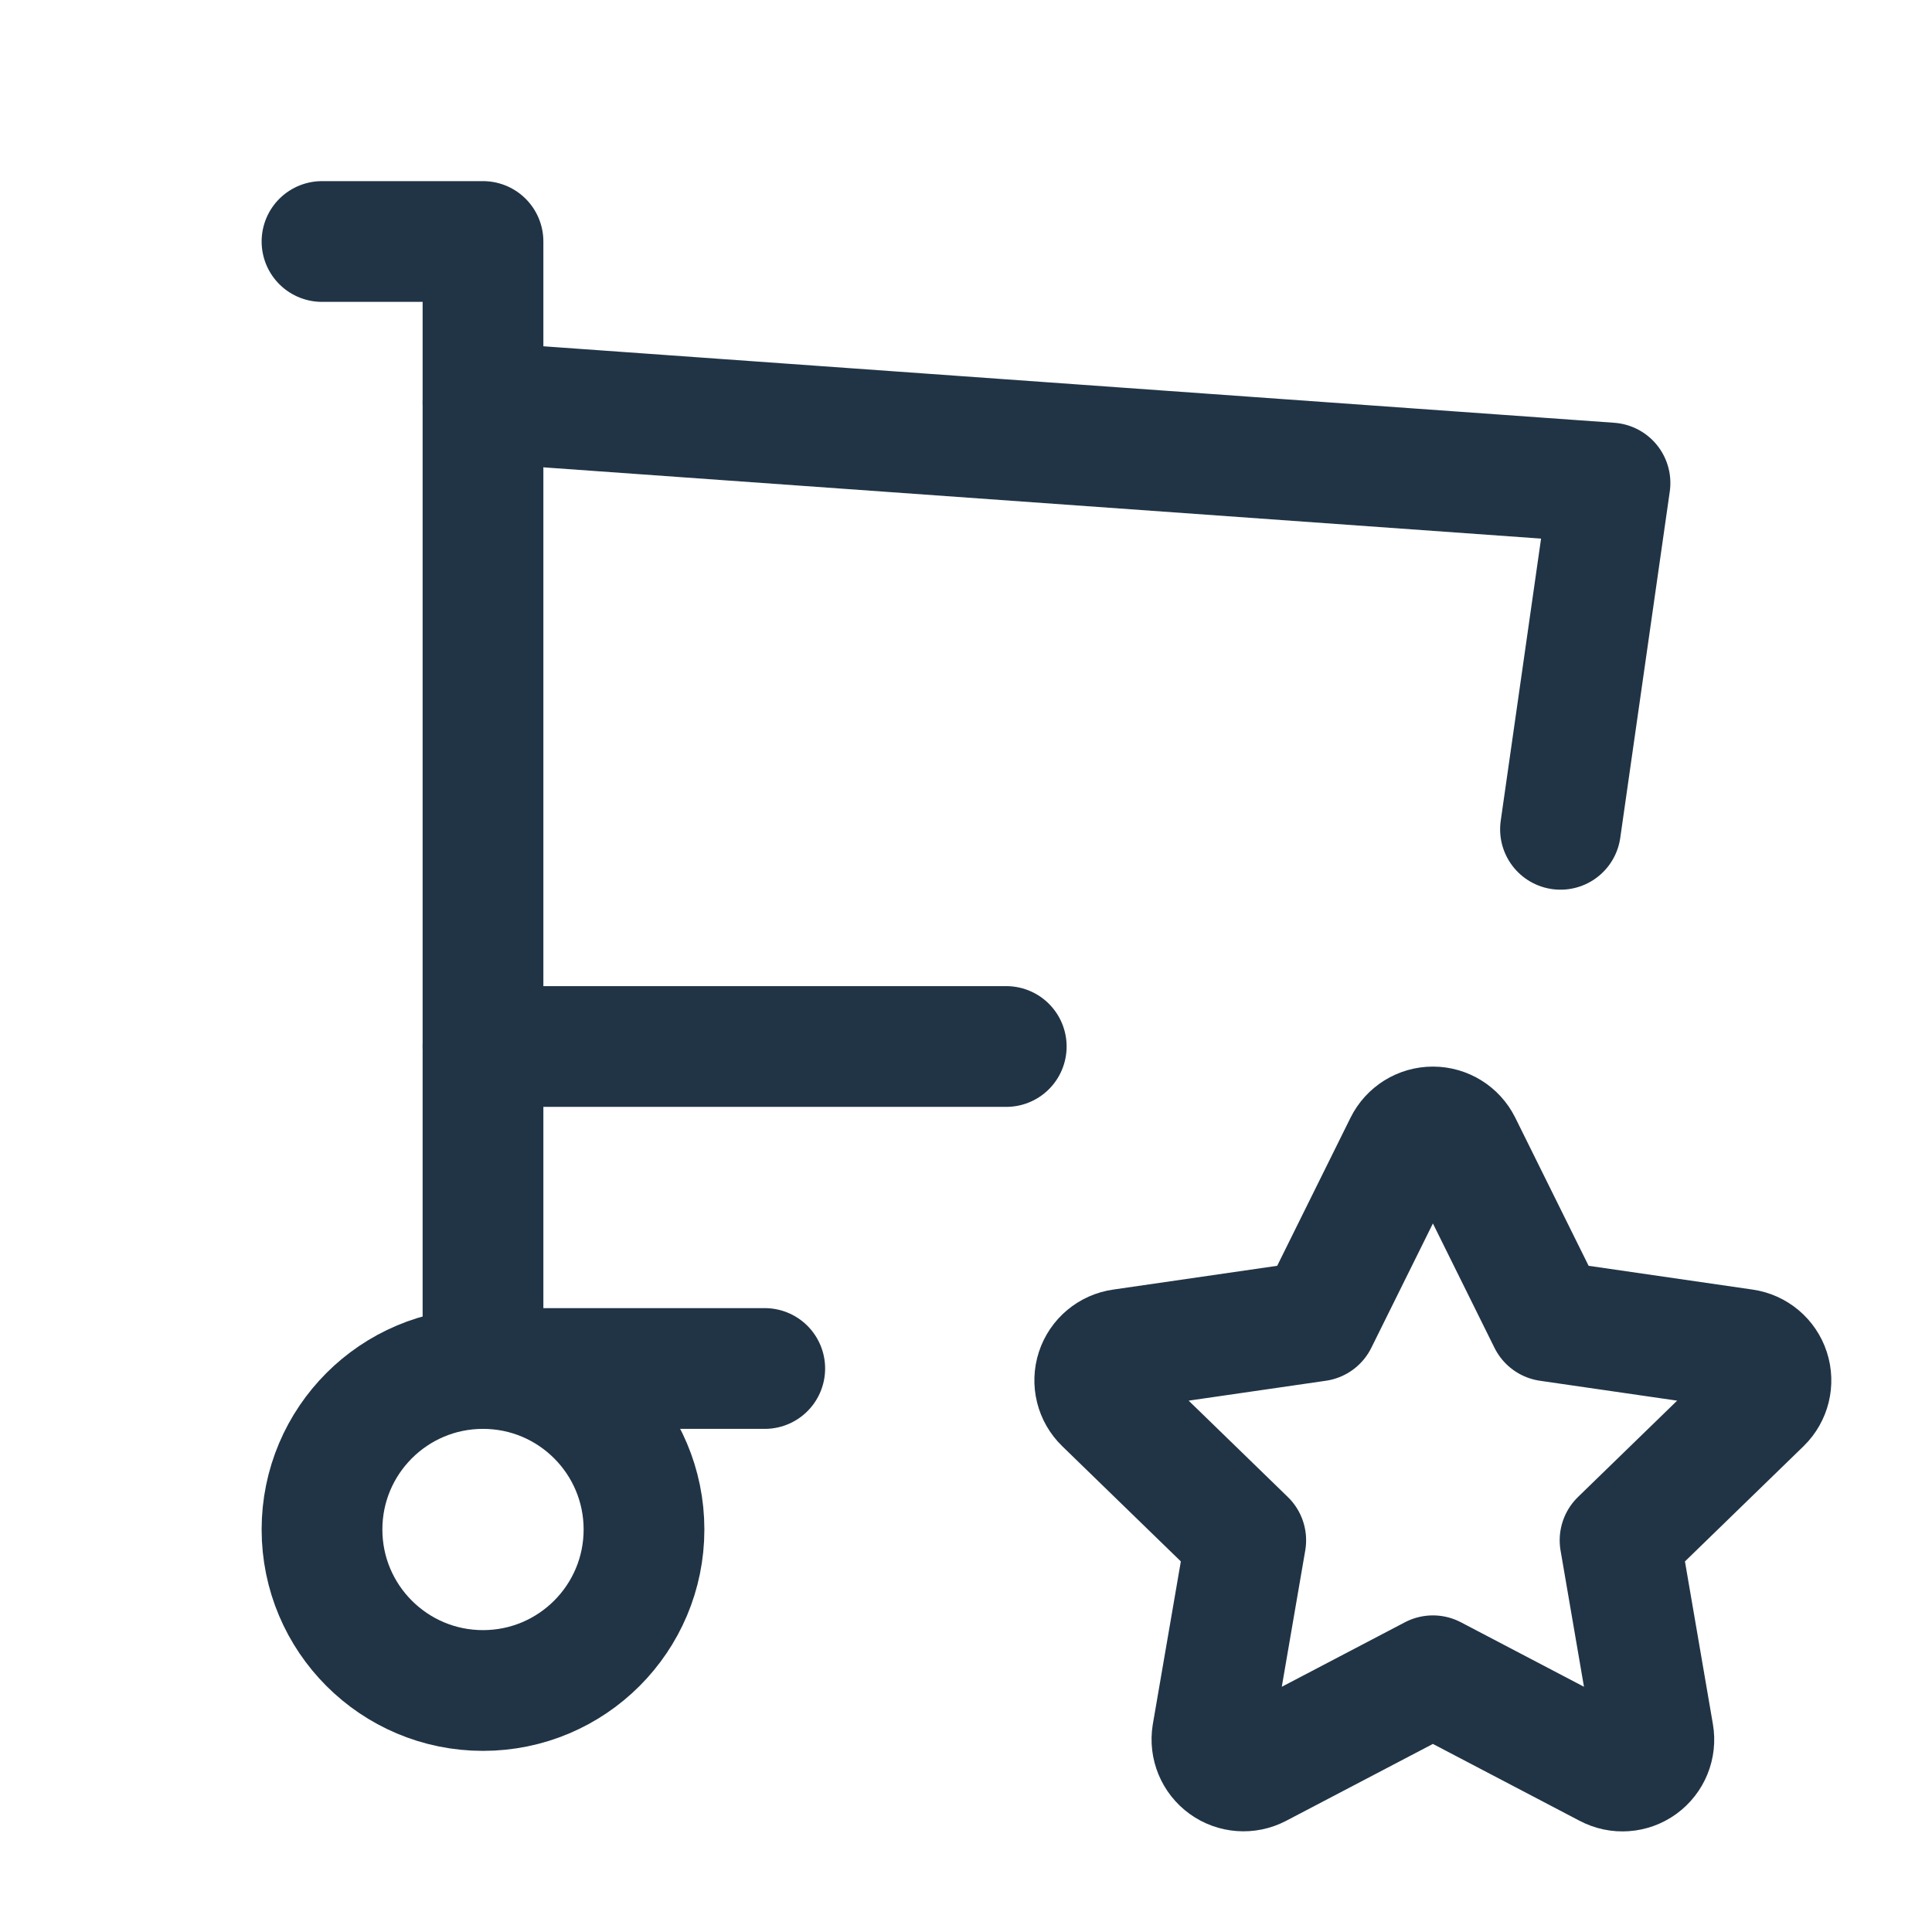
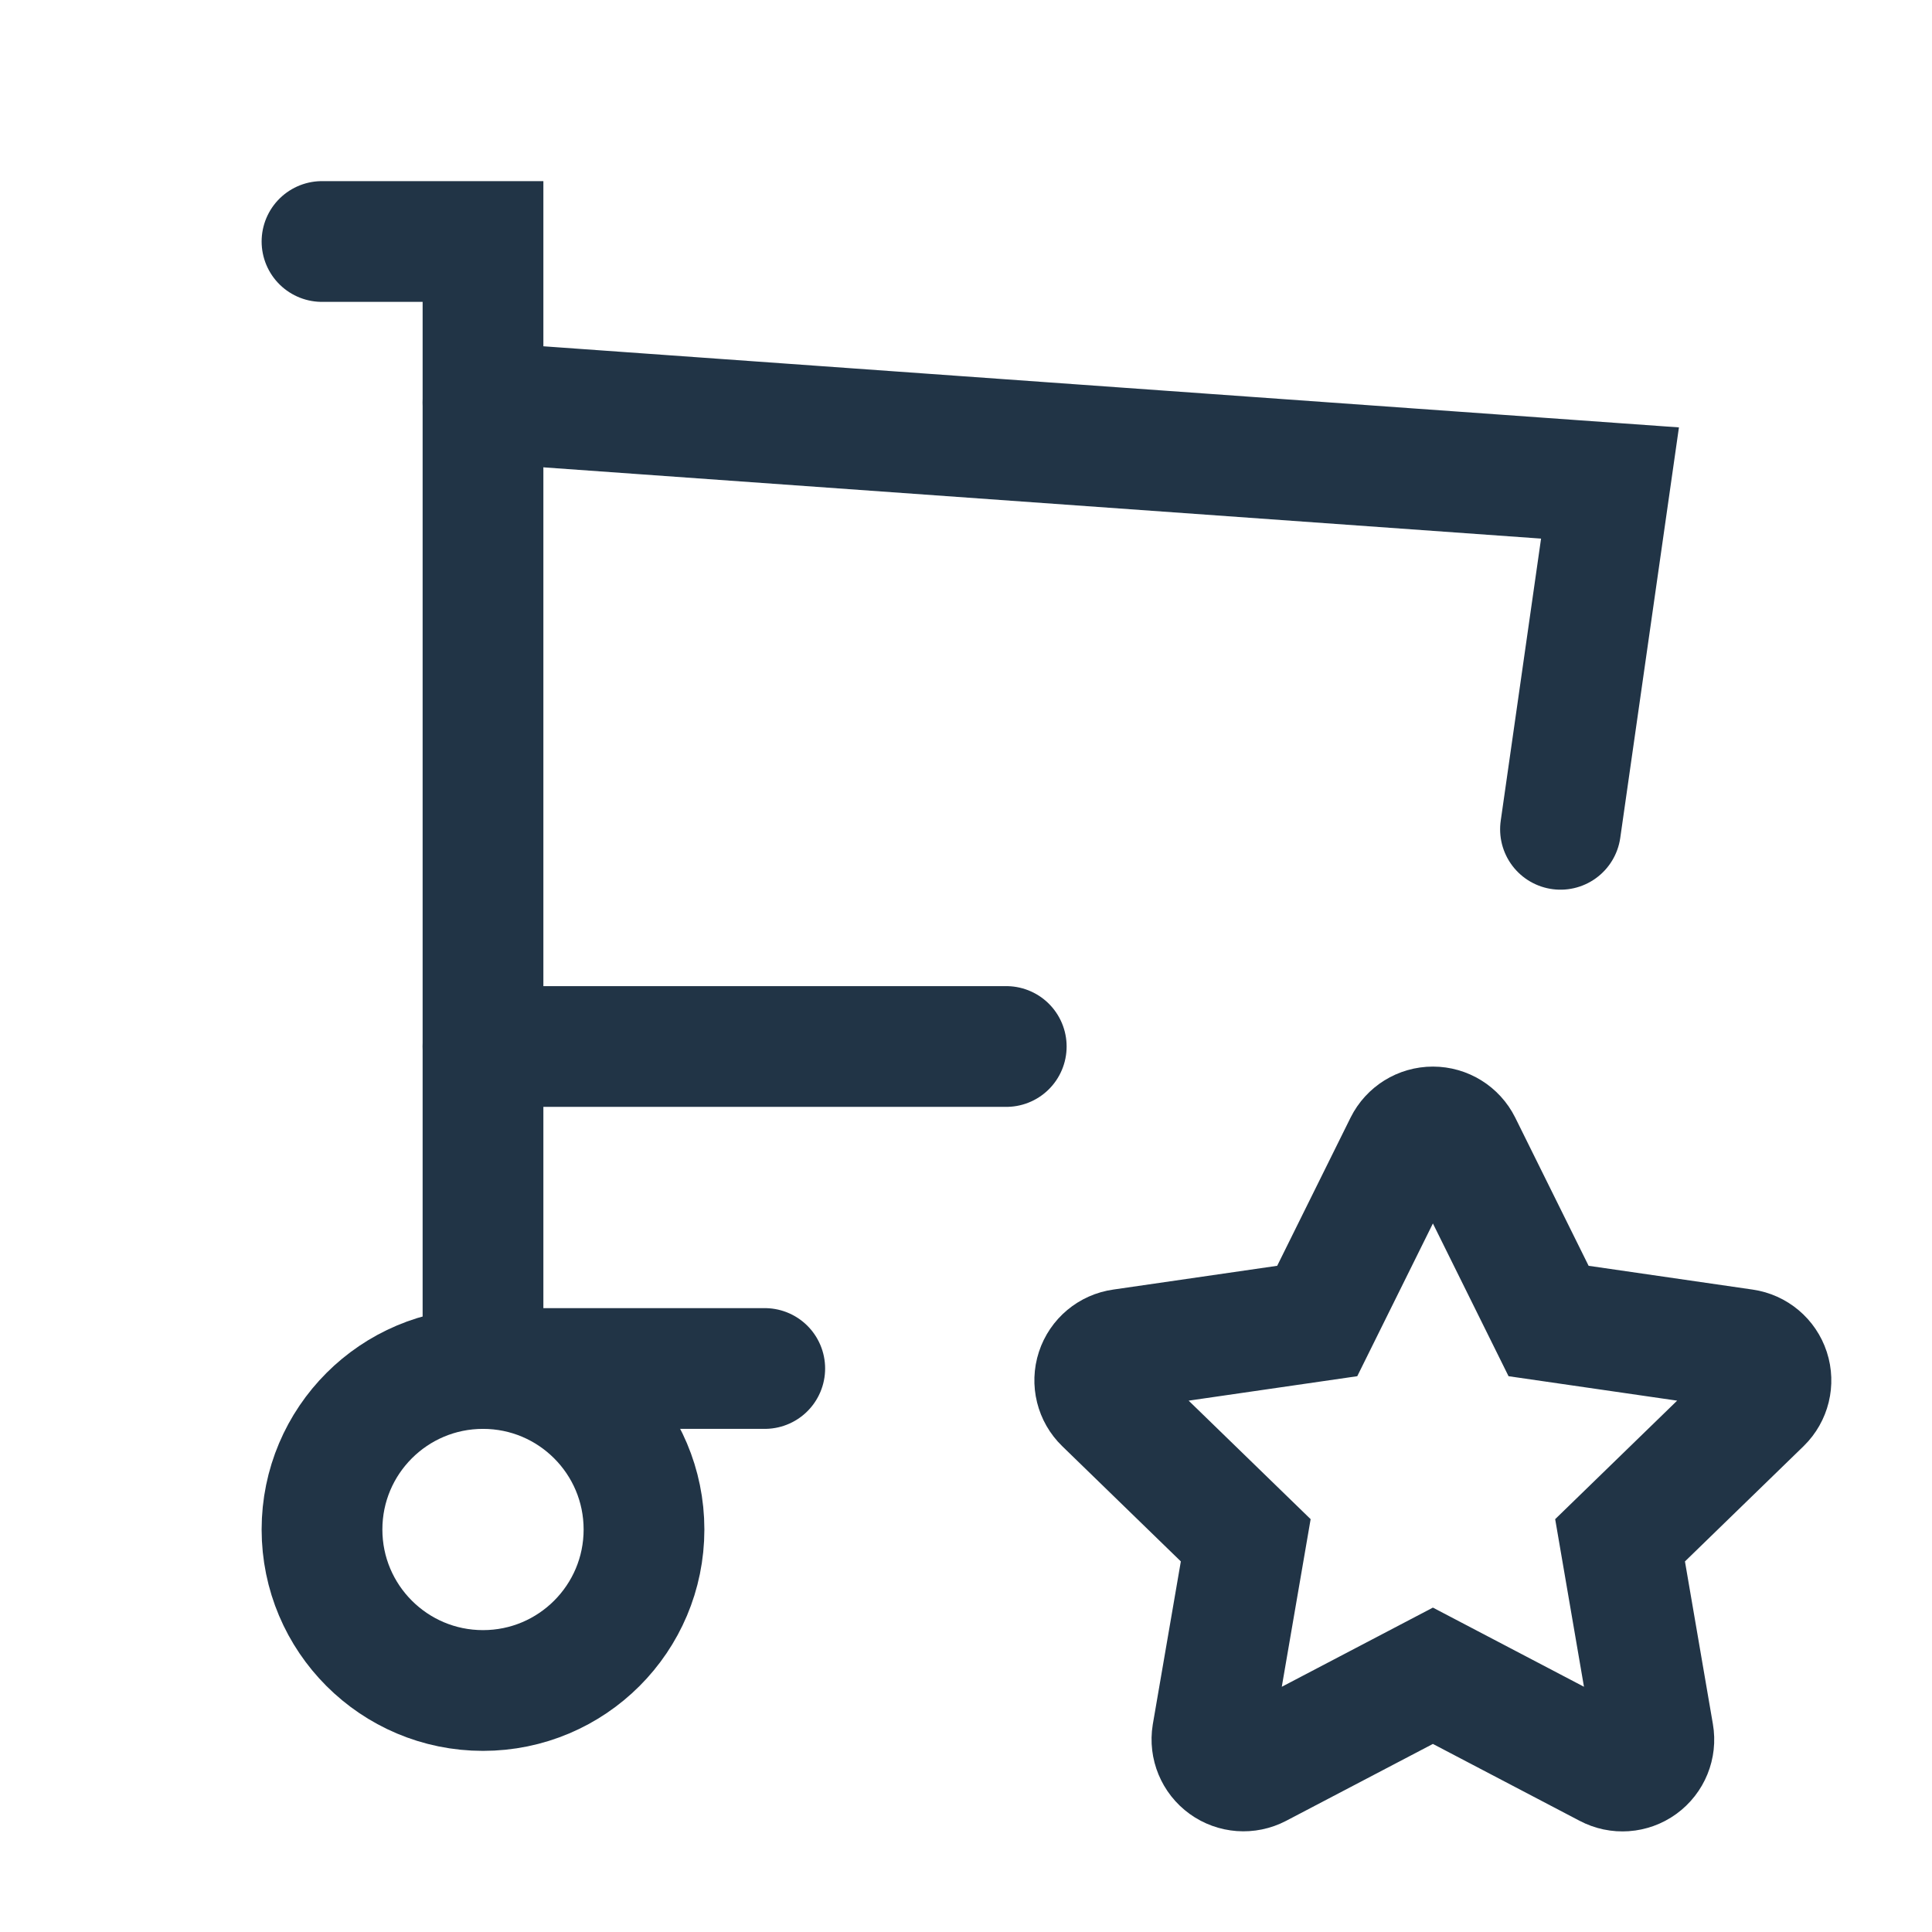
- <svg xmlns="http://www.w3.org/2000/svg" className="cart" width="44" height="44" viewBox="0 0 24 24" stroke-width="1.5" stroke="#213446" fill="none" stroke-linecap="round" stroke-linejoin="round">
+ <svg xmlns="http://www.w3.org/2000/svg" class="cart" width="44" height="44" viewBox="0 0 24 24" stroke-width="1.5" stroke="#213446" fill="none" stroke-linecap="round" stroke-Linecap="round">
  <path stroke="none" d="M0 0h24v24H0z" fill="none" />
  <path d="M4 19a2 2 0 1 0 4 0a2 2 0 0 0 -4 0" />
  <path d="M9.5 17h-3.5v-14h-2" />
  <path d="M6 5l14 1l-.615 4.302m-6.885 2.698h-6.5" />
  <path d="M17.8 20.817l-2.172 1.138a.392 .392 0 0 1 -.568 -.41l.415 -2.411l-1.757 -1.707a.389 .389 0 0 1 .217 -.665l2.428 -.352l1.086 -2.193a.392 .392 0 0 1 .702 0l1.086 2.193l2.428 .352a.39 .39 0 0 1 .217 .665l-1.757 1.707l.414 2.41a.39 .39 0 0 1 -.567 .411l-2.172 -1.138z" />
</svg>
